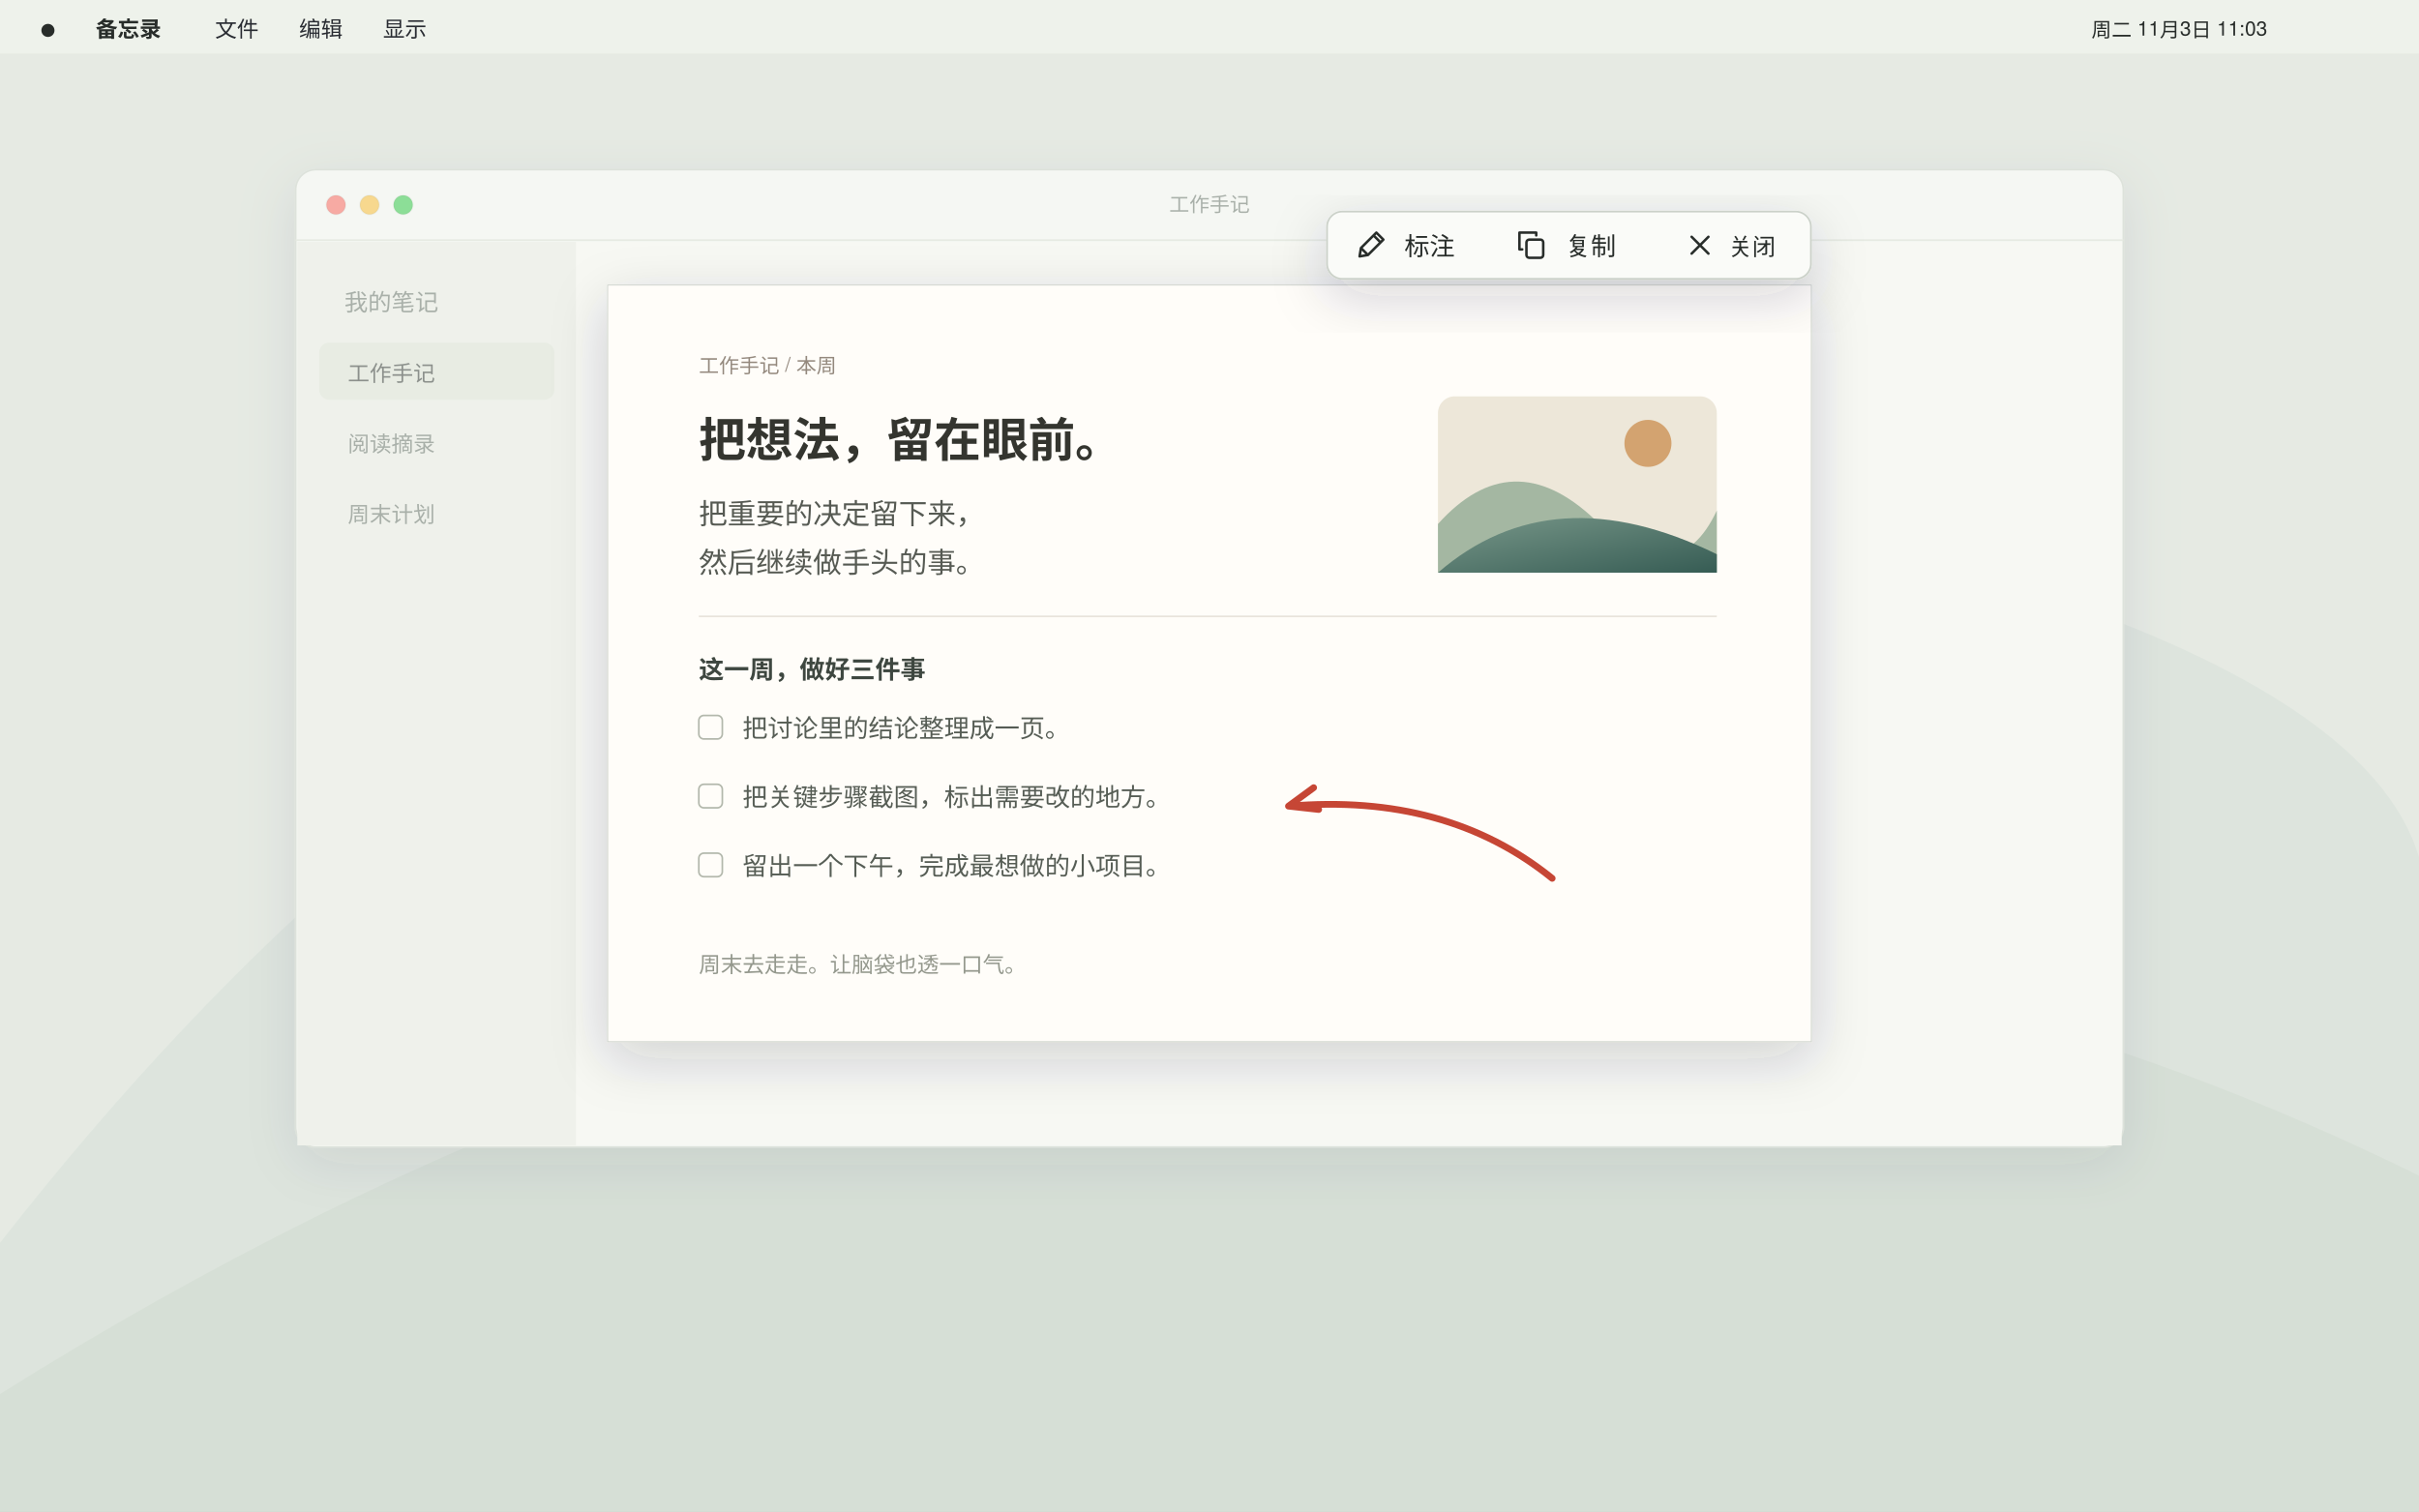
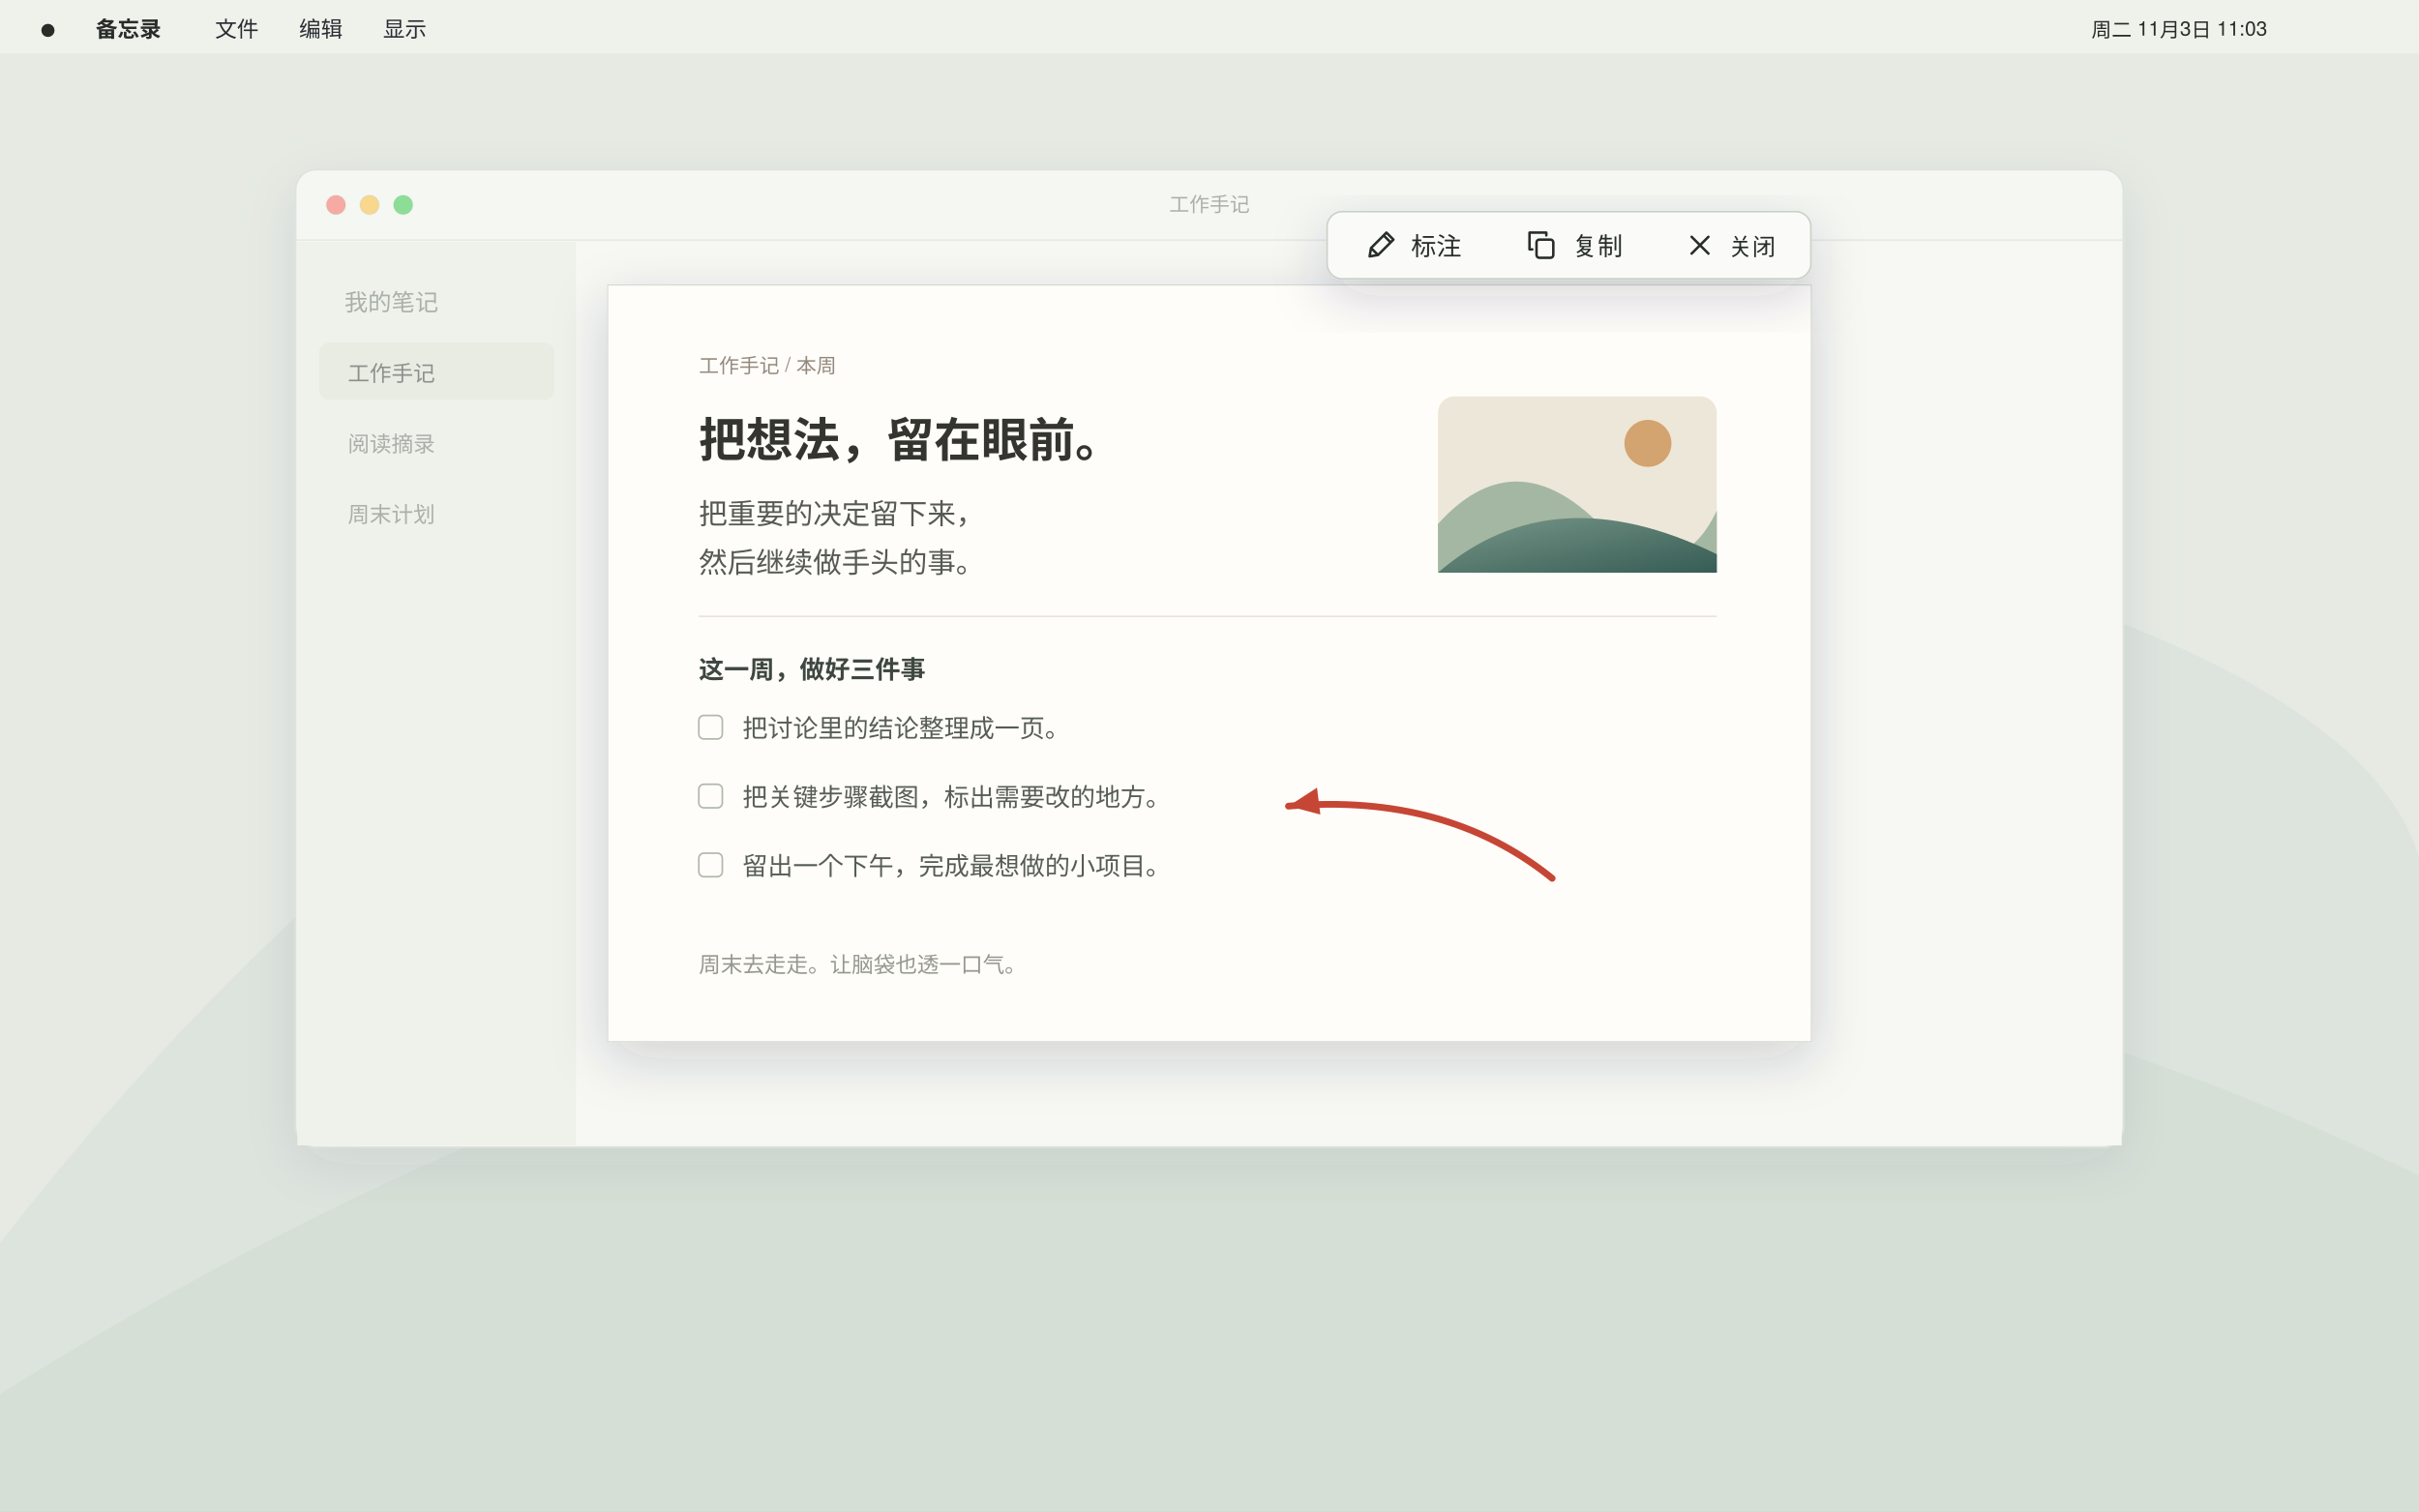
<svg xmlns="http://www.w3.org/2000/svg" width="1440" height="900" viewBox="0 0 1440 900" role="img" aria-label="CcShot 钉图设计试稿" style="font-family:'Helvetica Neue', 'PingFang SC', 'Microsoft YaHei', sans-serif">
  <defs>
    <linearGradient id="pin-desktop" x2=".95" y2="1">
      <stop stop-color="#cbd8dd" />
      <stop offset=".48" stop-color="#bac5d7" />
      <stop offset="1" stop-color="#9dacc8" />
    </linearGradient>
    <linearGradient id="pin-hill" x2="1" y2="1">
      <stop stop-color="#789789" />
      <stop offset="1" stop-color="#365c54" />
    </linearGradient>
    <filter id="pin-shadow" x="-40%" y="-50%" width="180%" height="230%">
      <feDropShadow dx="0" dy="10" stdDeviation="16" flood-color="#22324f" flood-opacity=".18" />
    </filter>
    <filter id="pin-softshadow" x="-40%" y="-50%" width="180%" height="230%">
      <feDropShadow dx="0" dy="14" stdDeviation="12" flood-color="#2b2344" flood-opacity=".22" />
    </filter>
    <linearGradient id="pin-bg0" x2="1" y2="1">
      <stop stop-color="#fde2c8" />
      <stop offset=".48" stop-color="#bc8eb7" />
      <stop offset="1" stop-color="#6076b7" />
    </linearGradient>
    <linearGradient id="pin-bg1" x2="1" y2="1">
      <stop stop-color="#d8ecfd" />
      <stop offset=".48" stop-color="#7cb7e8" />
      <stop offset="1" stop-color="#5365a0" />
    </linearGradient>
    <linearGradient id="pin-bg2" x2="1" y2="1">
      <stop stop-color="#d7ebdf" />
      <stop offset=".48" stop-color="#8fb8a4" />
      <stop offset="1" stop-color="#587c82" />
    </linearGradient>
    <linearGradient id="pin-bg3" x2="1" y2="1">
      <stop stop-color="#fbe2cd" />
      <stop offset=".48" stop-color="#dfad91" />
      <stop offset="1" stop-color="#b36768" />
    </linearGradient>
    <linearGradient id="pin-bg4" x2="1" y2="1">
      <stop stop-color="#eadcf5" />
      <stop offset=".48" stop-color="#ab91cf" />
      <stop offset="1" stop-color="#5f6cb5" />
    </linearGradient>
    <linearGradient id="pin-bg5" x2="1" y2="1">
      <stop stop-color="#f5e5ac" />
      <stop offset=".48" stop-color="#c3bc86" />
      <stop offset="1" stop-color="#839980" />
    </linearGradient>
    <linearGradient id="pin-bg6" x2="1" y2="1">
      <stop stop-color="#dbe6ee" />
      <stop offset=".48" stop-color="#a1afbf" />
      <stop offset="1" stop-color="#747e97" />
    </linearGradient>
    <linearGradient id="pin-bg7" x2="1" y2="1">
      <stop stop-color="#f4cee0" />
      <stop offset=".48" stop-color="#ce89ad" />
      <stop offset="1" stop-color="#ac658b" />
    </linearGradient>
  </defs>
  <rect x="0" y="0" width="1440" height="900" rx="0" fill="#dce1d9" stroke="none" />
  <path d="M0 740Q430 190 960 290T1440 570V900H0Z" fill="#cbd5cd" />
  <path d="M0 830Q750 360 1440 700V900H0Z" fill="#bdcbbf" />
  <rect x="0" y="0" width="1440" height="32" rx="0" fill="#eef2eb" stroke="none" />
  <text x="24" y="22" font-size="15" fill="#282d2a" font-weight="400">●</text>
  <text x="57" y="22" font-size="13" fill="#282d2a" font-weight="600">备忘录</text>
  <text x="128" y="22" font-size="13" fill="#292c32" font-weight="400">文件</text>
  <text x="178" y="22" font-size="13" fill="#292c32" font-weight="400">编辑</text>
  <text x="228" y="22" font-size="13" fill="#292c32" font-weight="400">显示</text>
  <text x="1245" y="22" font-size="12" fill="#282d2a" font-weight="400">周二  11月3日  11:03</text>
  <rect x="176" y="101" width="1088" height="582" rx="12" fill="#fafbf8" stroke="#cbd1c9" filter="url(#pin-shadow)" />
  <circle cx="200" cy="122" r="5.7" fill="#ff6058" stroke="#00000012" />
  <circle cx="220" cy="122" r="5.7" fill="#febd2e" stroke="#00000012" />
  <circle cx="240" cy="122" r="5.7" fill="#29c840" stroke="#00000012" />
  <line x1="176" y1="143" x2="1264" y2="143" stroke="#dce0d7" stroke-width="1" />
  <text x="720" y="126" font-size="12" fill="#626c65" font-weight="500" text-anchor="middle">工作手记</text>
  <rect x="177" y="144" width="166" height="538" rx="0" fill="#eeefe8" stroke="none" />
  <text x="205" y="185" font-size="14" fill="#626c65" font-weight="500">我的笔记</text>
  <rect x="190" y="204" width="140" height="34" rx="6" fill="#e0e5d9" stroke="none" />
  <text x="207" y="227" font-size="13" fill="#282d2a" font-weight="400">工作手记</text>
  <text x="207" y="269" font-size="13" fill="#626c65" font-weight="400">阅读摘录</text>
  <text x="207" y="311" font-size="13" fill="#626c65" font-weight="400">周末计划</text>
  <rect x="343" y="144" width="920" height="538" rx="0" fill="#fffdf9" stroke="none" />
  <g transform="translate(380,188) scale(1)">
    <rect x="0" y="0" width="680" height="420" rx="0" fill="#fffdf9" stroke="none" />
    <text x="36" y="34" font-size="12" fill="#94897e" font-weight="400">工作手记  /  本周</text>
    <text x="36" y="84" font-size="28" fill="#34352f" font-weight="600">把想法，留在眼前。</text>
    <text x="36" y="124" font-size="17" fill="#565a53" font-weight="400">把重要的决定留下来，</text>
    <text x="36" y="153" font-size="17" fill="#565a53" font-weight="400">然后继续做手头的事。</text>
    <line x1="36" y1="179" x2="642" y2="179" stroke="#e9e4dc" stroke-width="1" />
    <text x="36" y="216" font-size="15" fill="#3e4740" font-weight="600">这一周，做好三件事</text>
    <rect x="36" y="238" width="14" height="14" rx="3" fill="#fffdf9" stroke="#b3b8ac" />
    <text x="62" y="251" font-size="15" fill="#565d55" font-weight="400">把讨论里的结论整理成一页。</text>
    <rect x="36" y="279" width="14" height="14" rx="3" fill="#fffdf9" stroke="#b3b8ac" />
    <text x="62" y="292" font-size="15" fill="#565d55" font-weight="400">把关键步骤截图，标出需要改的地方。</text>
    <rect x="36" y="320" width="14" height="14" rx="3" fill="#fffdf9" stroke="#b3b8ac" />
    <text x="62" y="333" font-size="15" fill="#565d55" font-weight="400">留出一个下午，完成最想做的小项目。</text>
    <text x="36" y="391" font-size="13" fill="#94988d" font-weight="400">周末去走走。让脑袋也透一口气。</text>
    <g transform="translate(476,48)">
      <rect width="166" height="105" rx="10" fill="#ede7d9" />
      <circle cx="125" cy="28" r="14" fill="#d3a370" />
      <path d="M0 76Q44 27 93 73T166 68V105H0Z" fill="#a4b7a2" />
      <path d="M0 105Q68 46 166 94V105Z" fill="url(#pin-hill)" />
    </g>
  </g>
  <rect x="0" y="32" width="1440" height="868" rx="0" fill="#f0f3ee80" stroke="none" />
  <rect x="362" y="170" width="716" height="450" rx="0" fill="#fafbf8" stroke="#cbd1c9" filter="url(#pin-shadow)" />
  <g data-export-content="true">
    <rect x="362" y="170" width="716" height="450" rx="0" fill="#fffdf9" stroke="none" />
    <g transform="translate(380,188) scale(1)">
      <rect x="0" y="0" width="680" height="420" rx="0" fill="#fffdf9" stroke="none" />
      <text x="36" y="34" font-size="12" fill="#94897e" font-weight="400">工作手记  /  本周</text>
      <text x="36" y="84" font-size="28" fill="#34352f" font-weight="600">把想法，留在眼前。</text>
      <text x="36" y="124" font-size="17" fill="#565a53" font-weight="400">把重要的决定留下来，</text>
      <text x="36" y="153" font-size="17" fill="#565a53" font-weight="400">然后继续做手头的事。</text>
      <line x1="36" y1="179" x2="642" y2="179" stroke="#e9e4dc" stroke-width="1" />
      <text x="36" y="216" font-size="15" fill="#3e4740" font-weight="600">这一周，做好三件事</text>
      <rect x="36" y="238" width="14" height="14" rx="3" fill="#fffdf9" stroke="#b3b8ac" />
      <text x="62" y="251" font-size="15" fill="#565d55" font-weight="400">把讨论里的结论整理成一页。</text>
      <rect x="36" y="279" width="14" height="14" rx="3" fill="#fffdf9" stroke="#b3b8ac" />
      <text x="62" y="292" font-size="15" fill="#565d55" font-weight="400">把关键步骤截图，标出需要改的地方。</text>
      <rect x="36" y="320" width="14" height="14" rx="3" fill="#fffdf9" stroke="#b3b8ac" />
      <text x="62" y="333" font-size="15" fill="#565d55" font-weight="400">留出一个下午，完成最想做的小项目。</text>
      <text x="36" y="391" font-size="13" fill="#94988d" font-weight="400">周末去走走。让脑袋也透一口气。</text>
      <g transform="translate(476,48)">
        <rect width="166" height="105" rx="10" fill="#ede7d9" />
        <circle cx="125" cy="28" r="14" fill="#d3a370" />
        <path d="M0 76Q44 27 93 73T166 68V105H0Z" fill="#a4b7a2" />
        <path d="M0 105Q68 46 166 94V105Z" fill="url(#pin-hill)" />
      </g>
    </g>
    <g data-mark="arrow" style="display:inline" color="#c64635" stroke="currentColor" stroke-width="4" stroke-linecap="round" stroke-linejoin="round">
-       <path d="M924 523Q861 472 767 480M782 469l-15 11 18 2" fill="none" />
+       <path data-arrow-shaft="true" d="M924 523Q861 472 767 480" fill="none" />
+       <path data-arrow-head="filled" d="M767 480L784 469L786 485Z" fill="currentColor" stroke="none" />
+       <path data-arrow-head="open" d="M782 469L767 480L785 483" fill="none" style="display:none" />
+       <path data-arrow-head="double" d="M767 480L784 469L786 485ZM924 523L907 520L916 508Z" fill="currentColor" stroke="none" style="display:none" />
    </g>
    <g data-mark="rectangle" style="display:none" color="#c64635" stroke="currentColor" stroke-width="4" stroke-linecap="round" stroke-linejoin="round">
      <rect x="434" y="465" width="335" height="35" rx="4" fill="none" />
    </g>
    <g data-mark="text" style="display:none" color="#c64635" stroke="currentColor" stroke-width="4" stroke-linecap="round" stroke-linejoin="round">
+       <rect data-text-background="true" x="826" y="463" width="116" height="34" rx="4" fill="#fff5d7" stroke="none" style="display:none" />
      <text x="832" y="489" font-size="22" fill="currentColor" stroke="none">这里补图</text>
    </g>
    <g data-mark="pencil" style="display:none" color="#c64635" stroke="currentColor" stroke-width="4" stroke-linecap="round" stroke-linejoin="round">
      <path d="M440 502Q478 492 512 502T584 502T656 502T730 502" fill="none" />
    </g>
    <g data-mark="cover" style="display:none" color="#c64635" stroke="currentColor" stroke-width="4" stroke-linecap="round" stroke-linejoin="round">
      <rect x="438" y="466" width="329" height="32" rx="2" fill="currentColor" stroke="none" />
    </g>
    <g data-mark="highlight" style="display:none" color="#c64635" stroke="currentColor" stroke-width="4" stroke-linecap="round" stroke-linejoin="round">
      <path d="M442 476H732" opacity=".35" />
    </g>
    <g data-mark="number" style="display:none" color="#c64635" stroke="currentColor" stroke-width="4" stroke-linecap="round" stroke-linejoin="round">
      <circle cx="416" cy="477" r="16" fill="currentColor" stroke="none" />
      <text x="416" y="483" text-anchor="middle" font-size="16" fill="#fff" stroke="none">1</text>
    </g>
  </g>
  <rect x="790" y="126" width="288" height="40" rx="9" fill="#fafbf8" stroke="#cbd1c9" filter="url(#pin-shadow)" />
  <g role="button" aria-label="标注" data-scene="annotate" tabindex="0">
    <rect x="794" y="126" width="94" height="40" rx="8" fill="transparent" stroke="none" />
-     <g transform="translate(806,136) scale(0.8333333)" fill="none" stroke="#282d2a" stroke-width="1.8" stroke-linecap="round" stroke-linejoin="round">
+     <g transform="translate(812.0,136) scale(0.8333333)" fill="none" stroke="#282d2a" stroke-width="1.8" stroke-linecap="round" stroke-linejoin="round">
      <path d="M4 20l1-6L16 3l5 5L10 19zM14 5l5 5M5 14l5 5" />
    </g>
-     <text x="836" y="152" font-size="15" fill="#282d2a" font-weight="500">标注</text>
+     <text x="840.0" y="152" font-size="15" fill="#282d2a" font-weight="500">标注</text>
  </g>
  <g role="button" aria-label="复制" data-action="copy" tabindex="0">
    <rect x="890" y="126" width="94" height="40" rx="8" fill="transparent" stroke="none" />
-     <g transform="translate(902,136) scale(0.8333333)" fill="none" stroke="#282d2a" stroke-width="1.8" stroke-linecap="round" stroke-linejoin="round">
+     <g transform="translate(908.0,136) scale(0.8333333)" fill="none" stroke="#282d2a" stroke-width="1.8" stroke-linecap="round" stroke-linejoin="round">
      <rect x="8" y="8" width="12" height="13" rx="2" />
      <path d="M15 5V3H3v12h2" />
    </g>
-     <text x="932" y="152" font-size="15" fill="#282d2a" font-weight="500">复制</text>
+     <text x="936.0" y="152" font-size="15" fill="#282d2a" font-weight="500">复制</text>
  </g>
  <g role="button" aria-label="关闭钉图" data-action="close" tabindex="0">
    <rect x="991" y="126" width="80" height="40" rx="7" fill="transparent" stroke="none" />
    <g transform="translate(1002,136) scale(0.8333333)" fill="none" stroke="#282d2a" stroke-width="1.8" stroke-linecap="round" stroke-linejoin="round">
      <path d="M6 6l12 12M18 6L6 18" />
    </g>
    <text x="1029" y="152" font-size="14" fill="#282d2a" font-weight="400">关闭</text>
  </g>
</svg>
